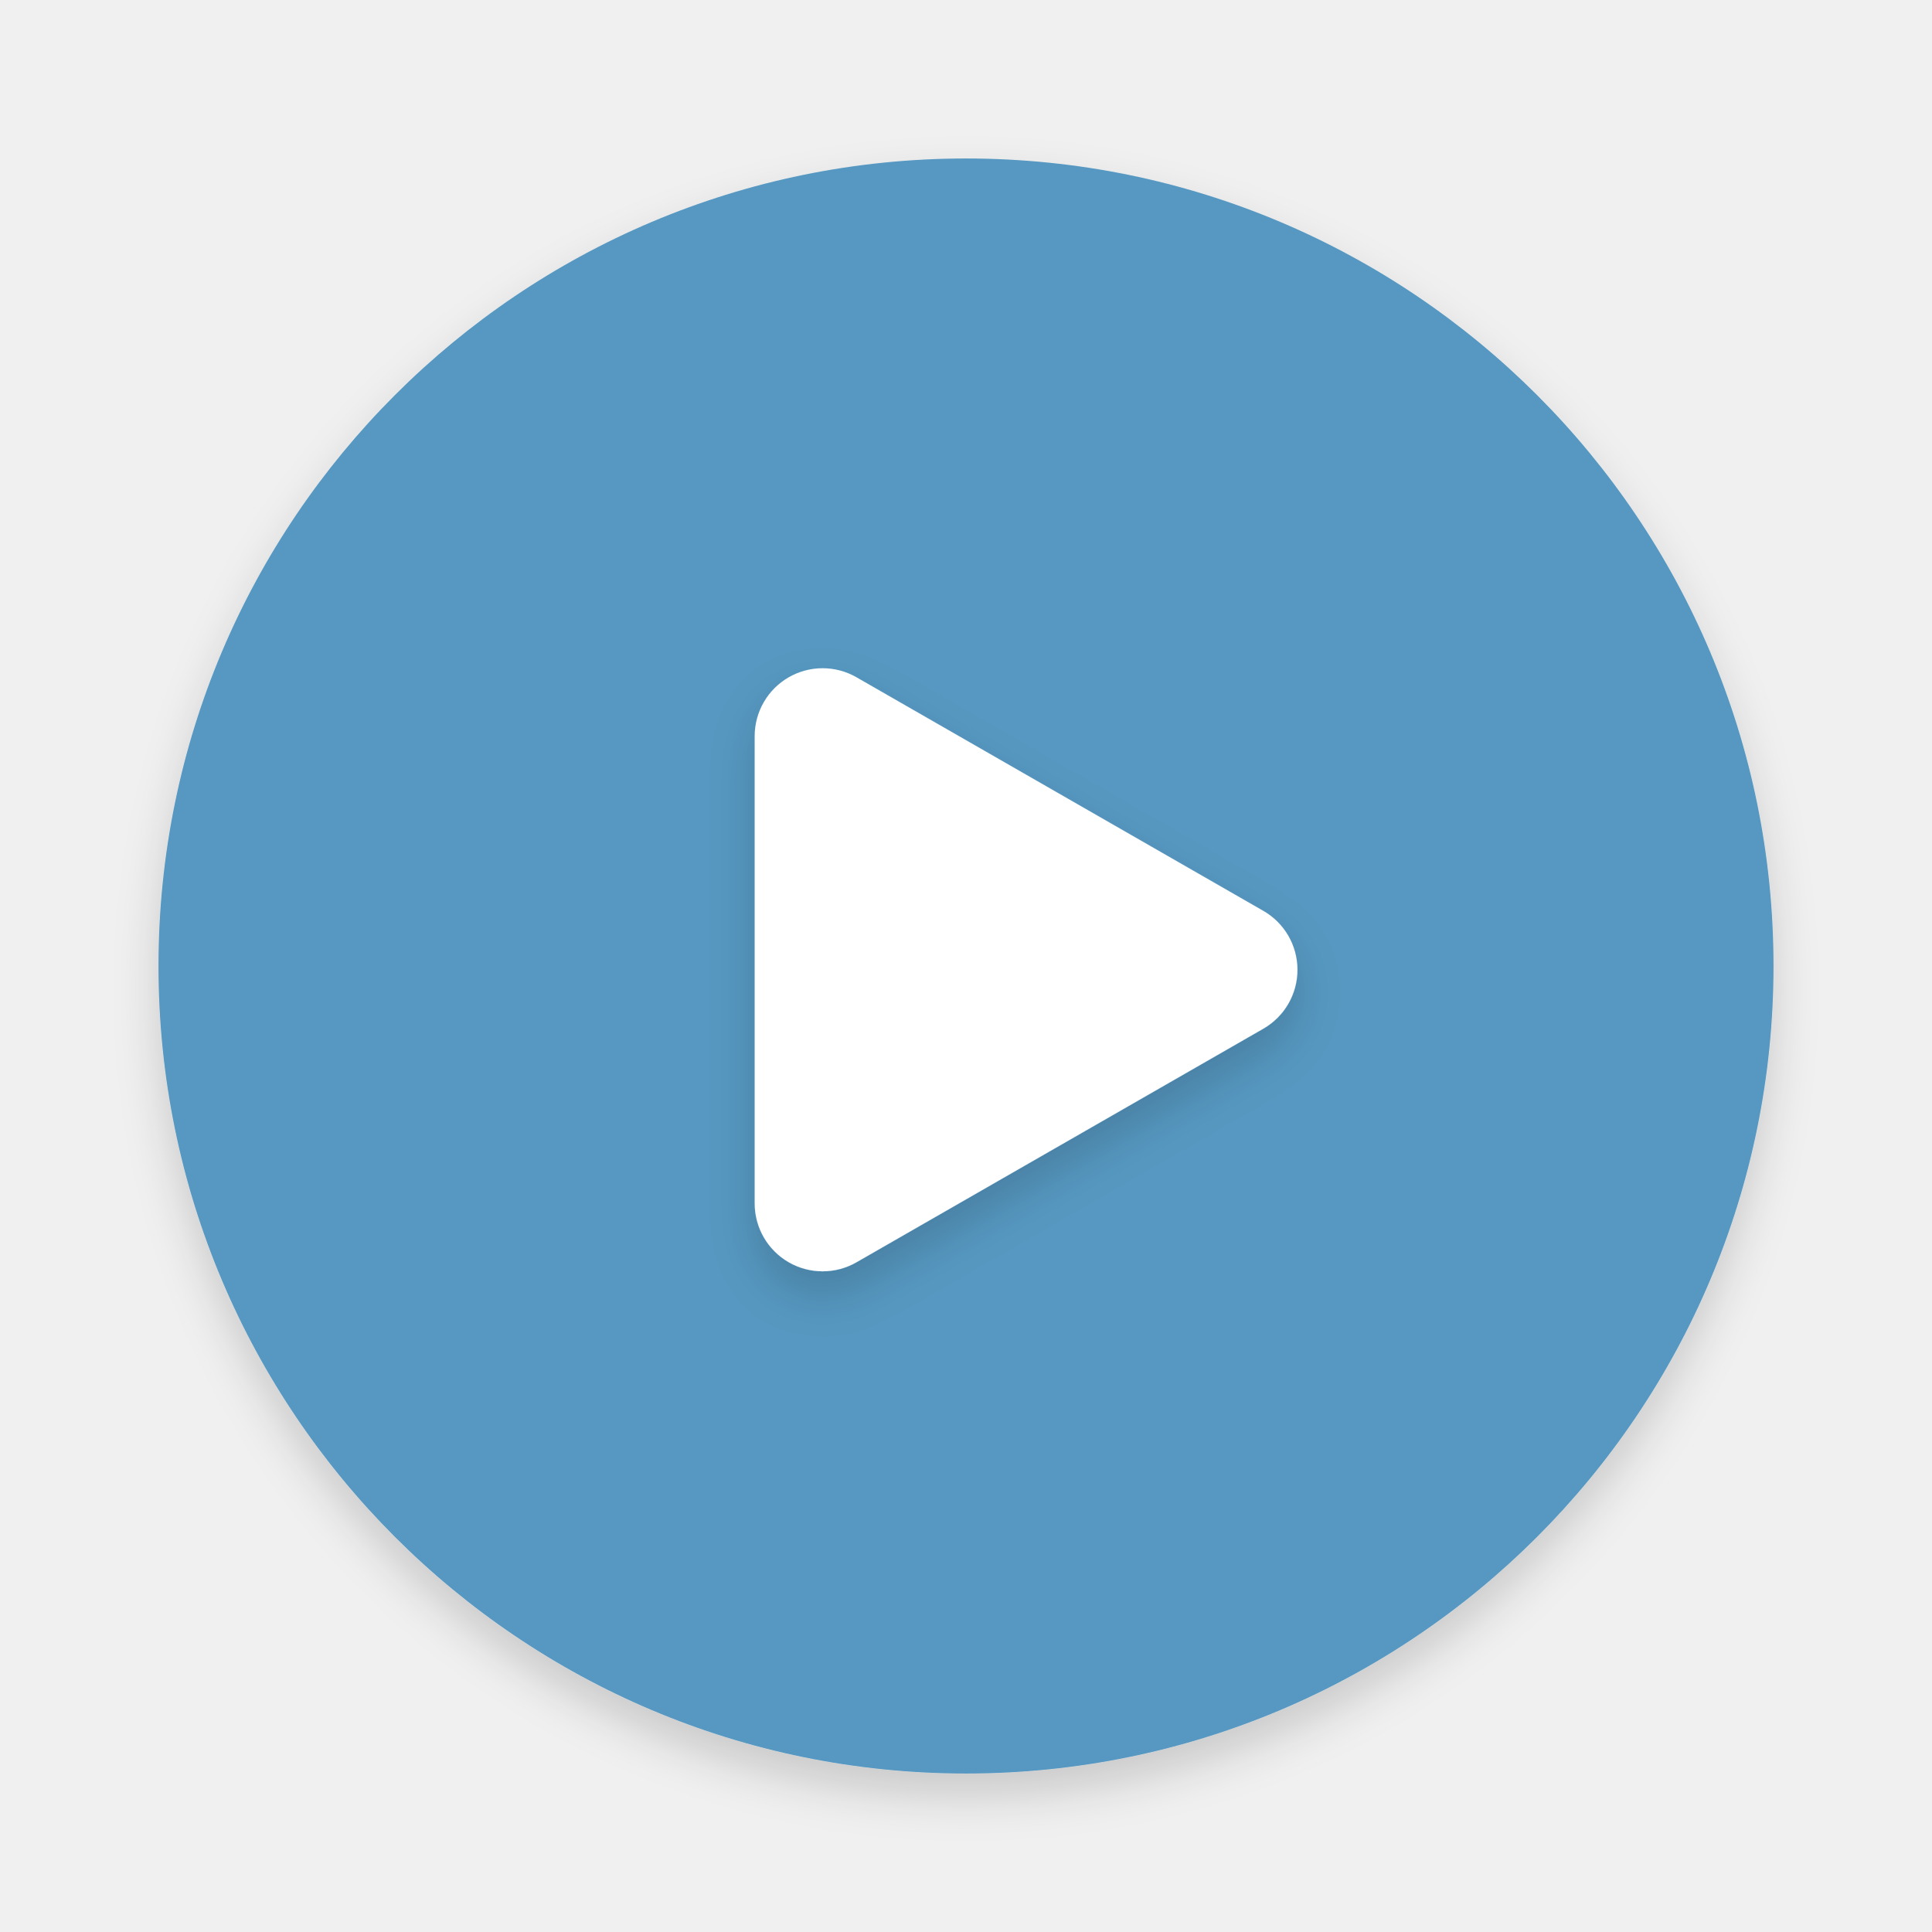
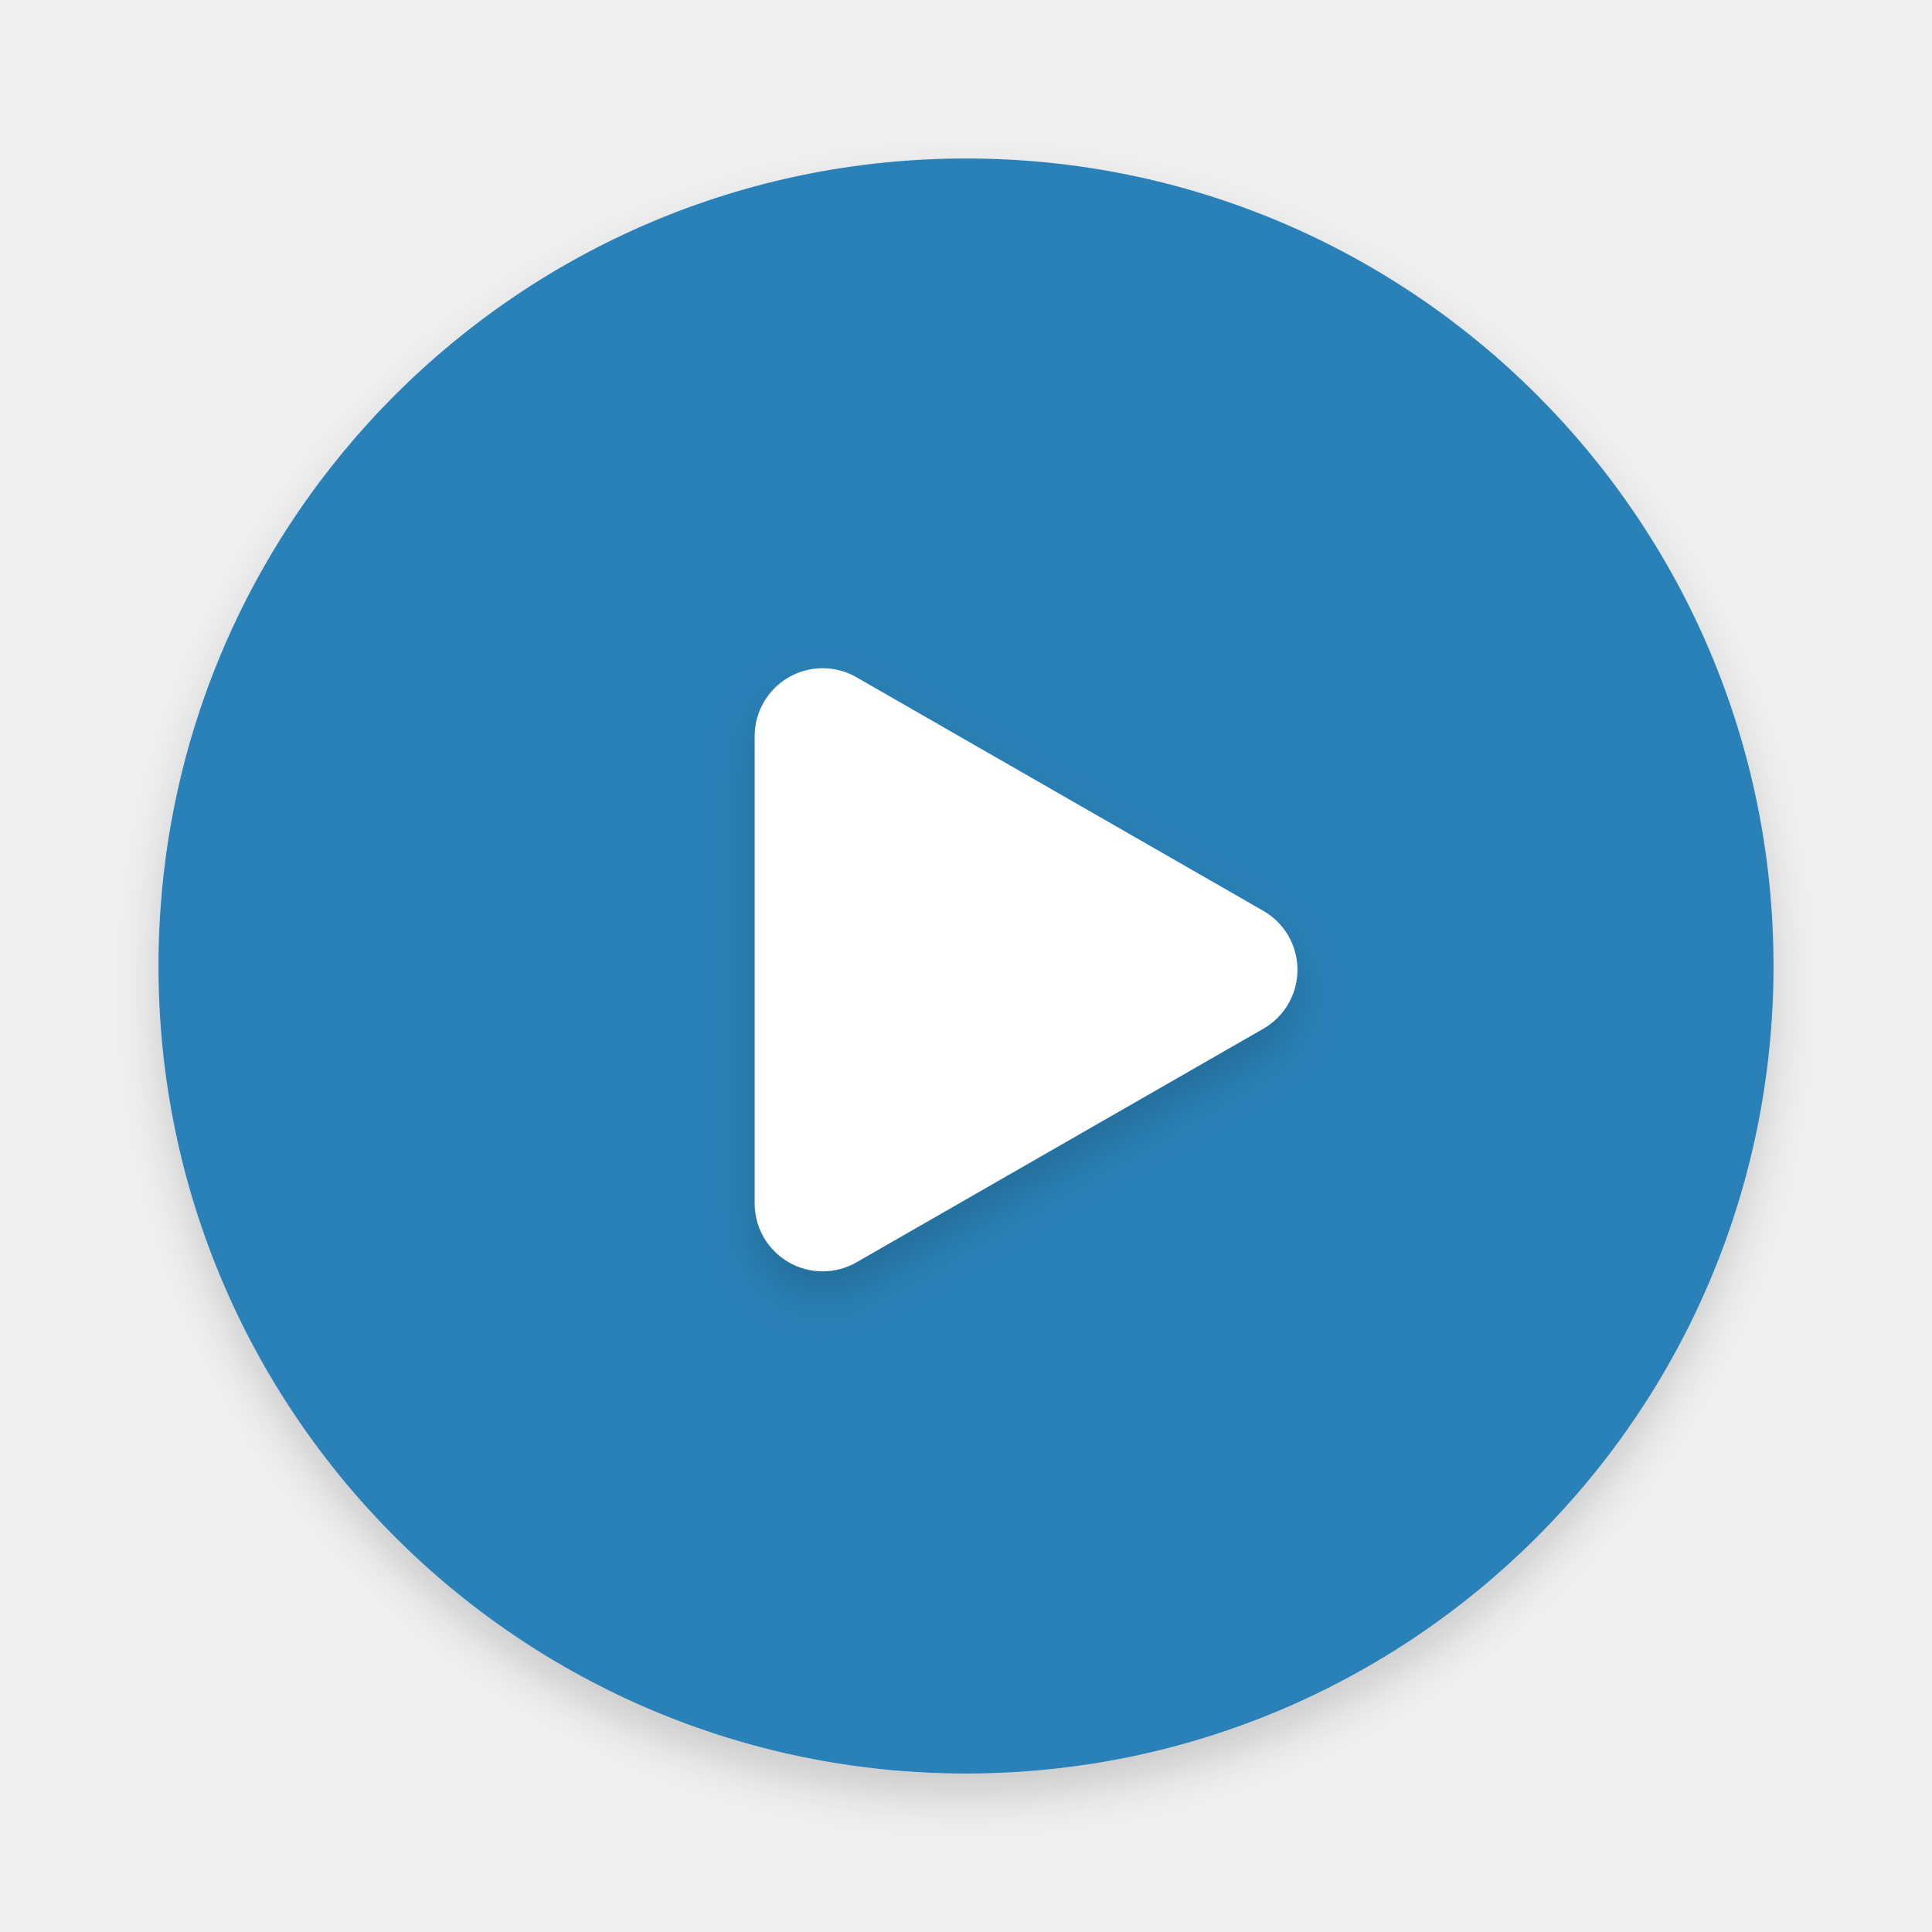
<svg xmlns="http://www.w3.org/2000/svg" width="256" height="256" viewBox="0 0 256 256">
  <defs>
-     <style>.a{clip-path:url(#f);}.b{fill:#5698c1;}.c{fill:#fff;}.d{filter:url(#c);}.e{filter:url(#a);}</style>
+     <style>.a{clip-path:url(#f);}.b{fill:#2b81b7;}.c{fill:#fff;}.d{filter:url(#c);}.e{filter:url(#a);}</style>
    <filter id="a" x="12" y="15" width="232" height="232" filterUnits="userSpaceOnUse">
      <feOffset dy="3" input="SourceAlpha" />
      <feGaussianBlur stdDeviation="3" result="b" />
      <feFlood flood-opacity="0.161" />
      <feComposite operator="in" in2="b" />
      <feComposite in="SourceGraphic" />
    </filter>
    <filter id="c" x="91" y="76" width="99" height="111" filterUnits="userSpaceOnUse">
      <feOffset dy="3" input="SourceAlpha" />
      <feGaussianBlur stdDeviation="3" result="d" />
      <feFlood flood-opacity="0.161" />
      <feComposite operator="in" in2="d" />
      <feComposite in="SourceGraphic" />
    </filter>
    <clipPath id="f">
      <rect width="256" height="256" />
    </clipPath>
  </defs>
  <g id="e" class="a">
    <g class="e" transform="matrix(1, 0, 0, 1, 0, 0)">
      <rect class="b" width="214" height="214" rx="107" transform="translate(21 21)" />
    </g>
    <g class="d" transform="matrix(1, 0, 0, 1, 0, 0)">
      <path class="c" d="M38.695,13.6a9,9,0,0,1,15.611,0L85.261,67.519A9,9,0,0,1,77.456,81H15.544A9,9,0,0,1,7.739,67.519Z" transform="translate(181 82) rotate(90)" />
    </g>
  </g>
</svg>
